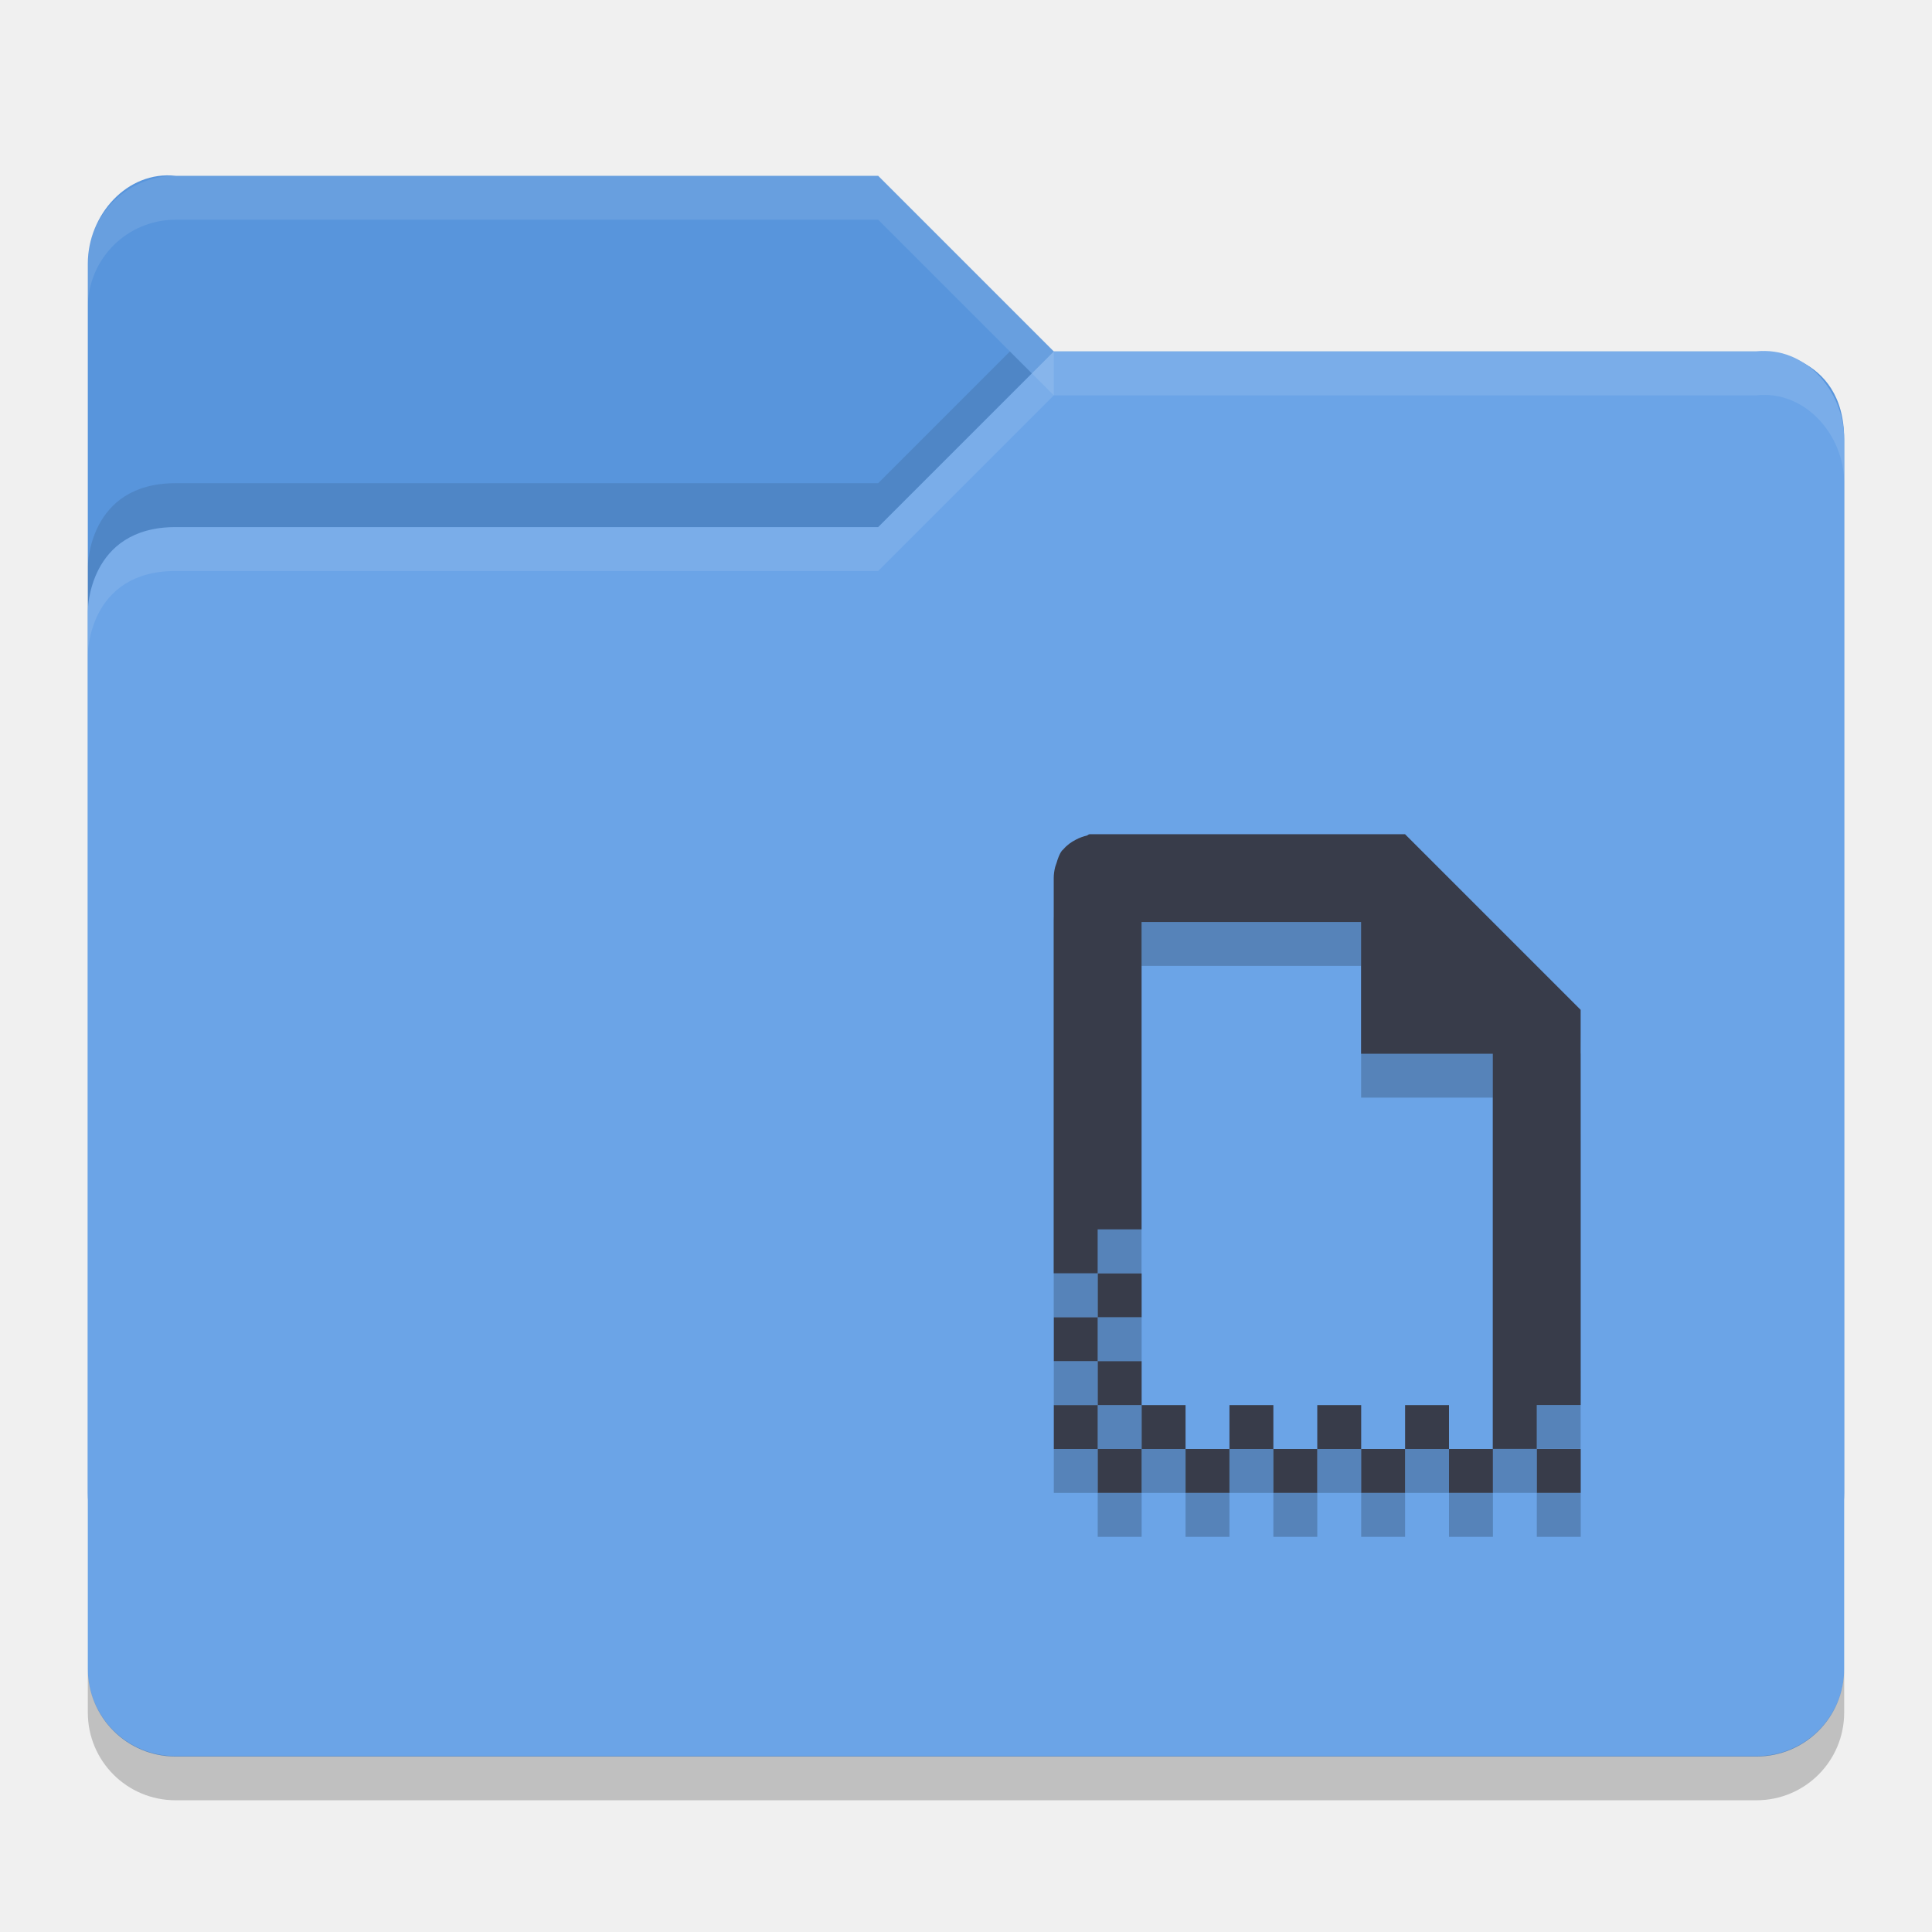
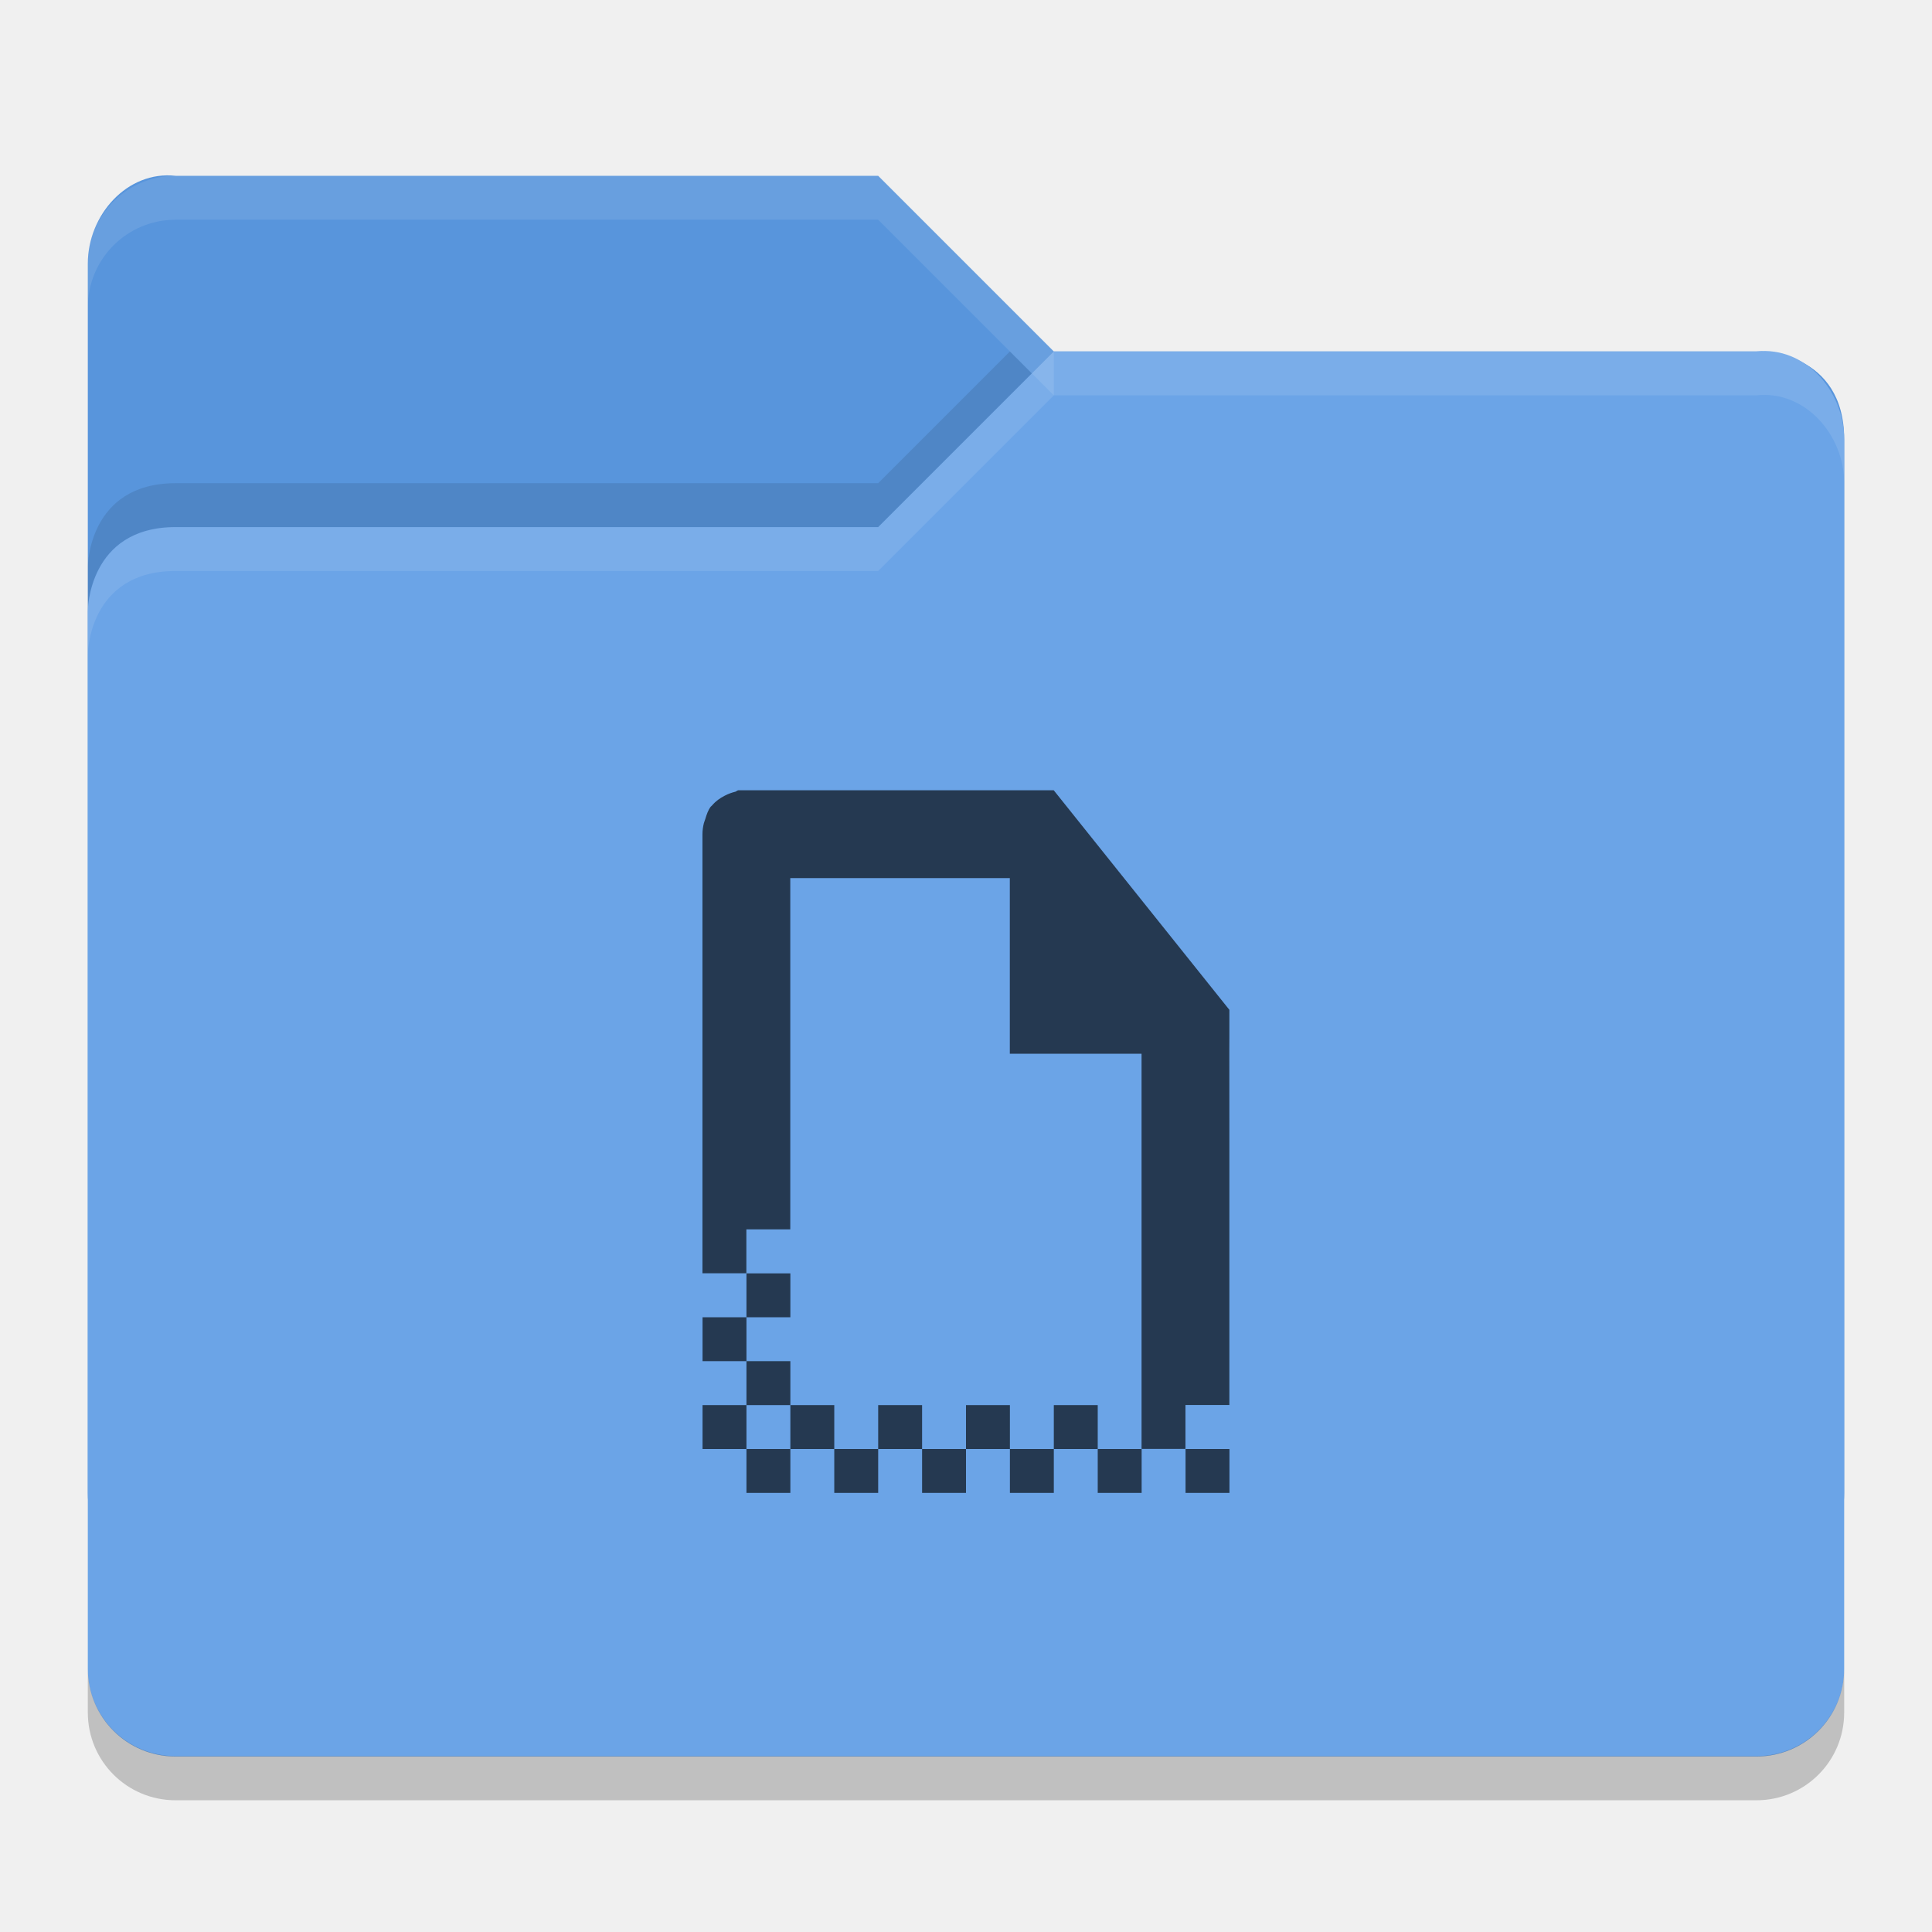
<svg xmlns="http://www.w3.org/2000/svg" id="svg2817" height="22" width="22" version="1.0">
+   <defs id="defs223" />
  <text id="text4087-2-6-5" opacity=".8" xml:space="preserve" font-size="12.666px" y="8.813" x="877.226" font-family="'Bitstream Vera Sans'" fill="#000000">
    <tspan id="tspan4089-7-2-9" y="8.813" x="877.226" />
  </text>
  <text id="text4087-2-6-5-5" opacity=".8" xml:space="preserve" font-size="12.666px" y="-31.929" x="901.187" font-family="'Bitstream Vera Sans'" fill="#000000">
    <tspan id="tspan4089-7-2-9-6" y="-31.929" x="901.187" />
  </text>
  <text id="text4087-2-6-5-2" opacity=".8" xml:space="preserve" font-size="12.666px" y="-62.007" x="-569.371" font-family="'Bitstream Vera Sans'" fill="#000000">
    <tspan id="tspan4089-7-2-9-2" y="-62.007" x="-569.371" />
  </text>
  <text id="text4087-2-6-5-59" opacity=".8" xml:space="preserve" font-size="12.666px" y="683.546" x="-2393.057" font-family="'Bitstream Vera Sans'" fill="#000000">
    <tspan id="tspan4089-7-2-9-4" y="683.546" x="-2393.057" />
  </text>
  <text id="text4087-2-6-5-1" opacity=".8" xml:space="preserve" font-size="12.666px" y="-447.328" x="-454.88" font-family="'Bitstream Vera Sans'" fill="#000000">
    <tspan id="tspan4089-7-2-9-7" y="-447.328" x="-454.88" />
  </text>
  <text id="text4087-2-6-5-7" opacity=".8" xml:space="preserve" font-size="12.666px" y="-860.798" x="352.722" font-family="'Bitstream Vera Sans'" fill="#000000">
    <tspan id="tspan4089-7-2-9-1" y="-860.798" x="352.722" />
  </text>
  <text id="text4087-2-6-5-5-3" opacity=".8" xml:space="preserve" font-size="12.666px" y="-901.54" x="376.683" font-family="'Bitstream Vera Sans'" fill="#000000">
    <tspan id="tspan4089-7-2-9-6-5" y="-901.54" x="376.683" />
  </text>
  <text id="text4087-2-6-5-3" opacity=".8" xml:space="preserve" font-size="12.666px" y="-908.75" x="-1114.78" font-family="'Bitstream Vera Sans'" fill="#000000">
    <tspan id="tspan4089-7-2-9-18" y="-908.75" x="-1114.78" />
  </text>
  <text id="text4087-2-6-5-4" opacity=".8" xml:space="preserve" font-size="12.666px" y="-1181.984" x="345.763" font-family="'Bitstream Vera Sans'" fill="#000000">
    <tspan id="tspan4089-7-2-9-9" y="-1181.984" x="345.763" />
  </text>
  <text id="text4087-2-6-5-7-1" opacity=".8" xml:space="preserve" font-size="12.666px" y="-555.293" x="1831.886" font-family="'Bitstream Vera Sans'" fill="#000000">
    <tspan id="tspan4089-7-2-9-1-8" y="-555.293" x="1831.886" />
  </text>
  <text id="text4087-2-6-5-5-5" opacity=".8" xml:space="preserve" font-size="12.666px" y="-596.034" x="1855.847" font-family="'Bitstream Vera Sans'" fill="#000000">
    <tspan id="tspan4089-7-2-9-6-9" y="-596.034" x="1855.847" />
  </text>
  <text id="text4087-2-6-5-75" opacity=".8" xml:space="preserve" font-size="12.666px" y="-603.244" x="364.384" font-family="'Bitstream Vera Sans'" fill="#000000">
    <tspan id="tspan4089-7-2-9-3" y="-603.244" x="364.384" />
  </text>
  <text id="text4087-2-6-5-4-8" opacity=".8" xml:space="preserve" font-size="12.666px" y="-876.478" x="1824.927" font-family="'Bitstream Vera Sans'" fill="#000000">
    <tspan id="tspan4089-7-2-9-9-8" y="-876.478" x="1824.927" />
  </text>
  <text id="text4087-2-6-5-45" opacity=".8" xml:space="preserve" font-size="12.666px" y="-651.336" x="-573.433" font-family="'Bitstream Vera Sans'" fill="#000000">
    <tspan id="tspan4089-7-2-9-75" y="-651.336" x="-573.433" />
  </text>
  <text id="text4087-2-6-5-59-7" opacity=".8" xml:space="preserve" font-size="12.666px" y="94.218" x="-2397.118" font-family="'Bitstream Vera Sans'" fill="#000000">
    <tspan id="tspan4089-7-2-9-4-0" y="94.218" x="-2397.118" />
  </text>
  <text id="text4087-2-6-5-8" opacity=".8" xml:space="preserve" font-size="12.666px" y="187.09" x="-682.363" font-family="'Bitstream Vera Sans'" fill="#000000">
    <tspan id="tspan4089-7-2-9-19" y="187.09" x="-682.363" />
  </text>
  <text id="text4087-2-6-5-7-5" opacity=".8" xml:space="preserve" font-size="12.666px" y="7.908" x="426.662" font-family="'Bitstream Vera Sans'" fill="#000000">
    <tspan id="tspan4089-7-2-9-1-2" y="7.908" x="426.662" />
  </text>
  <text id="text4087-2-6-5-5-0" opacity=".8" xml:space="preserve" font-size="12.666px" y="-32.834" x="450.622" font-family="'Bitstream Vera Sans'" fill="#000000">
    <tspan id="tspan4089-7-2-9-6-2" y="-32.834" x="450.622" />
  </text>
  <text id="text4087-2-6-5-26" opacity=".8" xml:space="preserve" font-size="12.666px" y="-40.044" x="-1040.841" font-family="'Bitstream Vera Sans'" fill="#000000">
    <tspan id="tspan4089-7-2-9-90" y="-40.044" x="-1040.841" />
  </text>
  <text id="text4087-2-6-5-4-3" opacity=".8" xml:space="preserve" font-size="12.666px" y="-313.278" x="419.702" font-family="'Bitstream Vera Sans'" fill="#000000">
    <tspan id="tspan4089-7-2-9-9-5" y="-313.278" x="419.702" />
  </text>
  <text id="text4087-2-6-5-55" opacity=".8" xml:space="preserve" font-size="12.666px" y="-42.758" x="-608.033" font-family="'Bitstream Vera Sans'" fill="#000000">
    <tspan id="tspan4089-7-2-9-32" y="-42.758" x="-608.033" />
  </text>
  <text id="text4087-2-6-5-59-9" opacity=".8" xml:space="preserve" font-size="12.666px" y="702.795" x="-2431.718" font-family="'Bitstream Vera Sans'" fill="#000000">
    <tspan id="tspan4089-7-2-9-4-1" y="702.795" x="-2431.718" />
  </text>
  <text id="text4087-2-6-5-1-8" opacity=".8" xml:space="preserve" font-size="12.666px" y="-904.289" x="-456.939" font-family="'Bitstream Vera Sans'" fill="#000000">
    <tspan id="tspan4089-7-2-9-7-8" y="-904.289" x="-456.939" />
  </text>
  <text id="text4087-2-6-5-7-8" opacity=".8" xml:space="preserve" font-size="12.666px" y="-1317.759" x="350.663" font-family="'Bitstream Vera Sans'" fill="#000000">
    <tspan id="tspan4089-7-2-9-1-9" y="-1317.759" x="350.663" />
  </text>
  <text id="text4087-2-6-5-5-52" opacity=".8" xml:space="preserve" font-size="12.666px" y="-1358.501" x="374.624" font-family="'Bitstream Vera Sans'" fill="#000000">
    <tspan id="tspan4089-7-2-9-6-4" y="-1358.501" x="374.624" />
  </text>
  <text id="text4087-2-6-5-3-4" opacity=".8" xml:space="preserve" font-size="12.666px" y="-1365.71" x="-1116.84" font-family="'Bitstream Vera Sans'" fill="#000000">
    <tspan id="tspan4089-7-2-9-18-3" y="-1365.71" x="-1116.84" />
  </text>
  <text id="text4087-2-6-5-4-7" opacity=".8" xml:space="preserve" font-size="12.666px" y="-1638.945" x="343.703" font-family="'Bitstream Vera Sans'" fill="#000000">
    <tspan id="tspan4089-7-2-9-9-54" y="-1638.945" x="343.703" />
  </text>
  <text id="text4087-2-6-5-7-1-2" opacity=".8" xml:space="preserve" font-size="12.666px" y="-1012.253" x="1829.826" font-family="'Bitstream Vera Sans'" fill="#000000">
    <tspan id="tspan4089-7-2-9-1-8-0" y="-1012.253" x="1829.826" />
  </text>
  <text id="text4087-2-6-5-5-5-6" opacity=".8" xml:space="preserve" font-size="12.666px" y="-1052.995" x="1853.787" font-family="'Bitstream Vera Sans'" fill="#000000">
    <tspan id="tspan4089-7-2-9-6-9-8" y="-1052.995" x="1853.787" />
  </text>
  <text id="text4087-2-6-5-75-4" opacity=".8" xml:space="preserve" font-size="12.666px" y="-1060.205" x="362.324" font-family="'Bitstream Vera Sans'" fill="#000000">
    <tspan id="tspan4089-7-2-9-3-9" y="-1060.205" x="362.324" />
  </text>
  <text id="text4087-2-6-5-4-8-1" opacity=".8" xml:space="preserve" font-size="12.666px" y="-1333.439" x="1822.867" font-family="'Bitstream Vera Sans'" fill="#000000">
    <tspan id="tspan4089-7-2-9-9-8-8" y="-1333.439" x="1822.867" />
  </text>
  <text id="text4087-2-6-5-45-0" opacity=".8" xml:space="preserve" font-size="12.666px" y="-1108.296" x="-575.492" font-family="'Bitstream Vera Sans'" fill="#000000">
    <tspan id="tspan4089-7-2-9-75-2" y="-1108.296" x="-575.492" />
  </text>
  <text id="text4087-2-6-5-59-5" opacity=".8" xml:space="preserve" font-size="12.666px" y="-362.743" x="-2399.178" font-family="'Bitstream Vera Sans'" fill="#000000">
    <tspan id="tspan4089-7-2-9-4-00" y="-362.743" x="-2399.178" />
  </text>
  <text id="text4087-2-6-5-264" opacity=".8" xml:space="preserve" font-size="12.666px" y="-269.87" x="-684.422" font-family="'Bitstream Vera Sans'" fill="#000000">
    <tspan id="tspan4089-7-2-9-8" y="-269.87" x="-684.422" />
  </text>
  <text id="text4087-2-6-5-42" opacity=".8" xml:space="preserve" font-size="12.666px" y="-28.956" x="155.592" font-family="'Bitstream Vera Sans'" fill="#000000">
    <tspan id="tspan4089-7-2-9-93" y="-28.956" x="155.592" />
  </text>
  <text id="text4087-2-6-5-5-05" opacity=".8" xml:space="preserve" font-size="12.666px" y="-69.698" x="179.553" font-family="'Bitstream Vera Sans'" fill="#000000">
    <tspan id="tspan4089-7-2-9-6-49" y="-69.698" x="179.553" />
  </text>
  <text id="text4087-2-6-5-1-4" opacity=".8" xml:space="preserve" font-size="12.666px" y="-263.727" x="-1090.263" font-family="'Bitstream Vera Sans'" fill="#000000">
    <tspan id="tspan4089-7-2-9-7-7" y="-263.727" x="-1090.263" />
  </text>
  <text id="text4087-2-6-5-7-56" opacity=".8" xml:space="preserve" font-size="12.666px" y="-677.197" x="-282.661" font-family="'Bitstream Vera Sans'" fill="#000000">
    <tspan id="tspan4089-7-2-9-1-1" y="-677.197" x="-282.661" />
  </text>
  <text id="text4087-2-6-5-5-8" opacity=".8" xml:space="preserve" font-size="12.666px" y="-717.938" x="-258.7" font-family="'Bitstream Vera Sans'" fill="#000000">
    <tspan id="tspan4089-7-2-9-6-7" y="-717.938" x="-258.7" />
  </text>
  <text id="text4087-2-6-5-3-42" opacity=".8" xml:space="preserve" font-size="12.666px" y="-725.148" x="-1750.164" font-family="'Bitstream Vera Sans'" fill="#000000">
    <tspan id="tspan4089-7-2-9-18-39" y="-725.148" x="-1750.164" />
  </text>
  <text id="text4087-2-6-5-4-4" opacity=".8" xml:space="preserve" font-size="12.666px" y="-998.383" x="-289.621" font-family="'Bitstream Vera Sans'" fill="#000000">
    <tspan id="tspan4089-7-2-9-9-3" y="-998.383" x="-289.621" />
  </text>
  <text id="text4087-2-6-5-7-1-0" opacity=".8" xml:space="preserve" font-size="12.666px" y="-371.691" x="1196.503" font-family="'Bitstream Vera Sans'" fill="#000000">
    <tspan id="tspan4089-7-2-9-1-8-5" y="-371.691" x="1196.503" />
  </text>
  <text id="text4087-2-6-5-5-5-5" opacity=".8" xml:space="preserve" font-size="12.666px" y="-412.433" x="1220.463" font-family="'Bitstream Vera Sans'" fill="#000000">
    <tspan id="tspan4089-7-2-9-6-9-2" y="-412.433" x="1220.463" />
  </text>
  <text id="text4087-2-6-5-75-9" opacity=".8" xml:space="preserve" font-size="12.666px" y="-419.643" x="-271" font-family="'Bitstream Vera Sans'" fill="#000000">
    <tspan id="tspan4089-7-2-9-3-1" y="-419.643" x="-271" />
  </text>
  <text id="text4087-2-6-5-4-8-18" opacity=".8" xml:space="preserve" font-size="12.666px" y="-692.877" x="1189.543" font-family="'Bitstream Vera Sans'" fill="#000000">
    <tspan id="tspan4089-7-2-9-9-8-4" y="-692.877" x="1189.543" />
  </text>
  <text id="text4087-2-6-5-45-3" opacity=".8" xml:space="preserve" font-size="12.666px" y="-467.734" x="-1208.816" font-family="'Bitstream Vera Sans'" fill="#000000">
    <tspan id="tspan4089-7-2-9-75-7" y="-467.734" x="-1208.816" />
  </text>
  <text id="text4087-2-6-5-59-8" opacity=".8" xml:space="preserve" font-size="12.666px" y="277.819" x="-3032.502" font-family="'Bitstream Vera Sans'" fill="#000000">
    <tspan id="tspan4089-7-2-9-4-2" y="277.819" x="-3032.502" />
  </text>
  <g id="layer4-0" transform="matrix(.90475 0 0 .90475 -716.75 -678.29)">
    <text id="text4087-2-6-5-20" opacity=".8" xml:space="preserve" font-size="14px" y="1159.415" x="-664.274" font-family="'Bitstream Vera Sans'" fill="#000000">
      <tspan id="tspan4089-7-2-9-82" y="1159.415" x="-664.274" />
    </text>
  </g>
  <text id="text4087-2-6-5-9" opacity=".8" xml:space="preserve" font-size="12.666px" y="16.051" x="877.226" font-family="'Bitstream Vera Sans'" fill="#000000">
    <tspan id="tspan4089-7-2-9-43" y="16.051" x="877.226" />
  </text>
  <text id="text4087-2-6-5-5-51" opacity=".8" xml:space="preserve" font-size="12.666px" y="-24.691" x="901.187" font-family="'Bitstream Vera Sans'" fill="#000000">
    <tspan id="tspan4089-7-2-9-6-74" y="-24.691" x="901.187" />
  </text>
  <text id="text4087-2-6-5-2-3" opacity=".8" xml:space="preserve" font-size="12.666px" y="-54.769" x="-569.371" font-family="'Bitstream Vera Sans'" fill="#000000">
    <tspan id="tspan4089-7-2-9-2-1" y="-54.769" x="-569.371" />
  </text>
  <text id="text4087-2-6-5-59-4" opacity=".8" xml:space="preserve" font-size="12.666px" y="690.784" x="-2393.057" font-family="'Bitstream Vera Sans'" fill="#000000">
    <tspan id="tspan4089-7-2-9-4-6" y="690.784" x="-2393.057" />
  </text>
  <text id="text4087-2-6-5-1-9" opacity=".8" xml:space="preserve" font-size="12.666px" y="-440.09" x="-454.88" font-family="'Bitstream Vera Sans'" fill="#000000">
    <tspan id="tspan4089-7-2-9-7-4" y="-440.09" x="-454.88" />
  </text>
  <text id="text4087-2-6-5-7-2" opacity=".8" xml:space="preserve" font-size="12.666px" y="-853.56" x="352.722" font-family="'Bitstream Vera Sans'" fill="#000000">
    <tspan id="tspan4089-7-2-9-1-26" y="-853.56" x="352.722" />
  </text>
  <text id="text4087-2-6-5-5-3-4" opacity=".8" xml:space="preserve" font-size="12.666px" y="-894.302" x="376.683" font-family="'Bitstream Vera Sans'" fill="#000000">
    <tspan id="tspan4089-7-2-9-6-5-1" y="-894.302" x="376.683" />
  </text>
  <text id="text4087-2-6-5-3-2" opacity=".8" xml:space="preserve" font-size="12.666px" y="-901.512" x="-1114.78" font-family="'Bitstream Vera Sans'" fill="#000000">
    <tspan id="tspan4089-7-2-9-18-8" y="-901.512" x="-1114.78" />
  </text>
  <text id="text4087-2-6-5-4-89" opacity=".8" xml:space="preserve" font-size="12.666px" y="-1174.746" x="345.763" font-family="'Bitstream Vera Sans'" fill="#000000">
    <tspan id="tspan4089-7-2-9-9-2" y="-1174.746" x="345.763" />
  </text>
  <text id="text4087-2-6-5-7-1-8" opacity=".8" xml:space="preserve" font-size="12.666px" y="-548.055" x="1831.886" font-family="'Bitstream Vera Sans'" fill="#000000">
    <tspan id="tspan4089-7-2-9-1-8-8" y="-548.055" x="1831.886" />
  </text>
  <text id="text4087-2-6-5-5-5-8" opacity=".8" xml:space="preserve" font-size="12.666px" y="-588.797" x="1855.847" font-family="'Bitstream Vera Sans'" fill="#000000">
    <tspan id="tspan4089-7-2-9-6-9-6" y="-588.797" x="1855.847" />
  </text>
  <text id="text4087-2-6-5-75-8" opacity=".8" xml:space="preserve" font-size="12.666px" y="-596.006" x="364.384" font-family="'Bitstream Vera Sans'" fill="#000000">
    <tspan id="tspan4089-7-2-9-3-3" y="-596.006" x="364.384" />
  </text>
  <text id="text4087-2-6-5-4-8-8" opacity=".8" xml:space="preserve" font-size="12.666px" y="-869.24" x="1824.927" font-family="'Bitstream Vera Sans'" fill="#000000">
    <tspan id="tspan4089-7-2-9-9-8-3" y="-869.24" x="1824.927" />
  </text>
  <text id="text4087-2-6-5-45-33" opacity=".8" xml:space="preserve" font-size="12.666px" y="-644.098" x="-573.433" font-family="'Bitstream Vera Sans'" fill="#000000">
    <tspan id="tspan4089-7-2-9-75-8" y="-644.098" x="-573.433" />
  </text>
  <text id="text4087-2-6-5-59-7-0" opacity=".8" xml:space="preserve" font-size="12.666px" y="101.456" x="-2397.118" font-family="'Bitstream Vera Sans'" fill="#000000">
    <tspan id="tspan4089-7-2-9-4-0-4" y="101.456" x="-2397.118" />
  </text>
  <text id="text4087-2-6-5-8-7" opacity=".8" xml:space="preserve" font-size="12.666px" y="194.328" x="-682.363" font-family="'Bitstream Vera Sans'" fill="#000000">
    <tspan id="tspan4089-7-2-9-19-6" y="194.328" x="-682.363" />
  </text>
  <text id="text4087-2-6-5-7-5-8" opacity=".8" xml:space="preserve" font-size="12.666px" y="15.146" x="426.662" font-family="'Bitstream Vera Sans'" fill="#000000">
    <tspan id="tspan4089-7-2-9-1-2-9" y="15.146" x="426.662" />
  </text>
  <text id="text4087-2-6-5-5-0-0" opacity=".8" xml:space="preserve" font-size="12.666px" y="-25.596" x="450.622" font-family="'Bitstream Vera Sans'" fill="#000000">
    <tspan id="tspan4089-7-2-9-6-2-6" y="-25.596" x="450.622" />
  </text>
  <text id="text4087-2-6-5-26-8" opacity=".8" xml:space="preserve" font-size="12.666px" y="-32.806" x="-1040.841" font-family="'Bitstream Vera Sans'" fill="#000000">
    <tspan id="tspan4089-7-2-9-90-7" y="-32.806" x="-1040.841" />
  </text>
  <text id="text4087-2-6-5-4-3-9" opacity=".8" xml:space="preserve" font-size="12.666px" y="-306.04" x="419.702" font-family="'Bitstream Vera Sans'" fill="#000000">
    <tspan id="tspan4089-7-2-9-9-5-0" y="-306.04" x="419.702" />
  </text>
  <text id="text4087-2-6-5-55-3" opacity=".8" xml:space="preserve" font-size="12.666px" y="-35.52" x="-608.033" font-family="'Bitstream Vera Sans'" fill="#000000">
    <tspan id="tspan4089-7-2-9-32-3" y="-35.52" x="-608.033" />
  </text>
  <text id="text4087-2-6-5-59-9-3" opacity=".8" xml:space="preserve" font-size="12.666px" y="710.033" x="-2431.718" font-family="'Bitstream Vera Sans'" fill="#000000">
    <tspan id="tspan4089-7-2-9-4-1-7" y="710.033" x="-2431.718" />
  </text>
  <text id="text4087-2-6-5-1-8-3" opacity=".8" xml:space="preserve" font-size="12.666px" y="-897.051" x="-456.939" font-family="'Bitstream Vera Sans'" fill="#000000">
    <tspan id="tspan4089-7-2-9-7-8-2" y="-897.051" x="-456.939" />
  </text>
  <text id="text4087-2-6-5-7-8-6" opacity=".8" xml:space="preserve" font-size="12.666px" y="-1310.521" x="350.663" font-family="'Bitstream Vera Sans'" fill="#000000">
    <tspan id="tspan4089-7-2-9-1-9-5" y="-1310.521" x="350.663" />
  </text>
  <text id="text4087-2-6-5-5-52-2" opacity=".8" xml:space="preserve" font-size="12.666px" y="-1351.263" x="374.624" font-family="'Bitstream Vera Sans'" fill="#000000">
    <tspan id="tspan4089-7-2-9-6-4-6" y="-1351.263" x="374.624" />
  </text>
  <text id="text4087-2-6-5-3-4-5" opacity=".8" xml:space="preserve" font-size="12.666px" y="-1358.472" x="-1116.84" font-family="'Bitstream Vera Sans'" fill="#000000">
    <tspan id="tspan4089-7-2-9-18-3-8" y="-1358.472" x="-1116.84" />
  </text>
  <text id="text4087-2-6-5-4-7-7" opacity=".8" xml:space="preserve" font-size="12.666px" y="-1631.707" x="343.703" font-family="'Bitstream Vera Sans'" fill="#000000">
    <tspan id="tspan4089-7-2-9-9-54-9" y="-1631.707" x="343.703" />
  </text>
  <text id="text4087-2-6-5-7-1-2-6" opacity=".8" xml:space="preserve" font-size="12.666px" y="-1005.015" x="1829.826" font-family="'Bitstream Vera Sans'" fill="#000000">
    <tspan id="tspan4089-7-2-9-1-8-0-0" y="-1005.015" x="1829.826" />
  </text>
  <text id="text4087-2-6-5-5-5-6-4" opacity=".8" xml:space="preserve" font-size="12.666px" y="-1045.757" x="1853.787" font-family="'Bitstream Vera Sans'" fill="#000000">
    <tspan id="tspan4089-7-2-9-6-9-8-1" y="-1045.757" x="1853.787" />
  </text>
  <text id="text4087-2-6-5-75-4-0" opacity=".8" xml:space="preserve" font-size="12.666px" y="-1052.967" x="362.324" font-family="'Bitstream Vera Sans'" fill="#000000">
    <tspan id="tspan4089-7-2-9-3-9-4" y="-1052.967" x="362.324" />
  </text>
  <text id="text4087-2-6-5-4-8-1-8" opacity=".8" xml:space="preserve" font-size="12.666px" y="-1326.201" x="1822.867" font-family="'Bitstream Vera Sans'" fill="#000000">
    <tspan id="tspan4089-7-2-9-9-8-8-7" y="-1326.201" x="1822.867" />
  </text>
  <text id="text4087-2-6-5-45-0-0" opacity=".8" xml:space="preserve" font-size="12.666px" y="-1101.058" x="-575.492" font-family="'Bitstream Vera Sans'" fill="#000000">
    <tspan id="tspan4089-7-2-9-75-2-8" y="-1101.058" x="-575.492" />
  </text>
  <text id="text4087-2-6-5-59-5-6" opacity=".8" xml:space="preserve" font-size="12.666px" y="-355.505" x="-2399.178" font-family="'Bitstream Vera Sans'" fill="#000000">
    <tspan id="tspan4089-7-2-9-4-00-2" y="-355.505" x="-2399.178" />
  </text>
  <text id="text4087-2-6-5-264-4" opacity=".8" xml:space="preserve" font-size="12.666px" y="-262.632" x="-684.422" font-family="'Bitstream Vera Sans'" fill="#000000">
    <tspan id="tspan4089-7-2-9-8-7" y="-262.632" x="-684.422" />
  </text>
  <text id="text4087-2-6-5-42-9" opacity=".8" xml:space="preserve" font-size="12.666px" y="-21.718" x="155.592" font-family="'Bitstream Vera Sans'" fill="#000000">
    <tspan id="tspan4089-7-2-9-93-3" y="-21.718" x="155.592" />
  </text>
  <text id="text4087-2-6-5-5-05-9" opacity=".8" xml:space="preserve" font-size="12.666px" y="-62.46" x="179.553" font-family="'Bitstream Vera Sans'" fill="#000000">
    <tspan id="tspan4089-7-2-9-6-49-2" y="-62.46" x="179.553" />
  </text>
  <text id="text4087-2-6-5-1-4-8" opacity=".8" xml:space="preserve" font-size="12.666px" y="-256.489" x="-1090.263" font-family="'Bitstream Vera Sans'" fill="#000000">
    <tspan id="tspan4089-7-2-9-7-7-3" y="-256.489" x="-1090.263" />
  </text>
  <text id="text4087-2-6-5-7-56-0" opacity=".8" xml:space="preserve" font-size="12.666px" y="-669.959" x="-282.661" font-family="'Bitstream Vera Sans'" fill="#000000">
    <tspan id="tspan4089-7-2-9-1-1-1" y="-669.959" x="-282.661" />
  </text>
  <text id="text4087-2-6-5-5-8-7" opacity=".8" xml:space="preserve" font-size="12.666px" y="-710.701" x="-258.7" font-family="'Bitstream Vera Sans'" fill="#000000">
    <tspan id="tspan4089-7-2-9-6-7-8" y="-710.701" x="-258.7" />
  </text>
  <text id="text4087-2-6-5-3-42-9" opacity=".8" xml:space="preserve" font-size="12.666px" y="-717.91" x="-1750.164" font-family="'Bitstream Vera Sans'" fill="#000000">
    <tspan id="tspan4089-7-2-9-18-39-1" y="-717.91" x="-1750.164" />
  </text>
  <text id="text4087-2-6-5-4-4-5" opacity=".8" xml:space="preserve" font-size="12.666px" y="-991.144" x="-289.621" font-family="'Bitstream Vera Sans'" fill="#000000">
    <tspan id="tspan4089-7-2-9-9-3-4" y="-991.144" x="-289.621" />
  </text>
  <text id="text4087-2-6-5-7-1-0-9" opacity=".8" xml:space="preserve" font-size="12.666px" y="-364.453" x="1196.503" font-family="'Bitstream Vera Sans'" fill="#000000">
    <tspan id="tspan4089-7-2-9-1-8-5-2" y="-364.453" x="1196.503" />
  </text>
  <text id="text4087-2-6-5-5-5-5-5" opacity=".8" xml:space="preserve" font-size="12.666px" y="-405.195" x="1220.463" font-family="'Bitstream Vera Sans'" fill="#000000">
    <tspan id="tspan4089-7-2-9-6-9-2-7" y="-405.195" x="1220.463" />
  </text>
  <text id="text4087-2-6-5-75-9-4" opacity=".8" xml:space="preserve" font-size="12.666px" y="-412.405" x="-271" font-family="'Bitstream Vera Sans'" fill="#000000">
    <tspan id="tspan4089-7-2-9-3-1-9" y="-412.405" x="-271" />
  </text>
  <text id="text4087-2-6-5-4-8-18-9" opacity=".8" xml:space="preserve" font-size="12.666px" y="-685.639" x="1189.543" font-family="'Bitstream Vera Sans'" fill="#000000">
    <tspan id="tspan4089-7-2-9-9-8-4-4" y="-685.639" x="1189.543" />
  </text>
  <text id="text4087-2-6-5-45-3-5" opacity=".8" xml:space="preserve" font-size="12.666px" y="-460.496" x="-1208.816" font-family="'Bitstream Vera Sans'" fill="#000000">
    <tspan id="tspan4089-7-2-9-75-7-9" y="-460.496" x="-1208.816" />
  </text>
  <text id="text4087-2-6-5-59-8-3" opacity=".8" xml:space="preserve" font-size="12.666px" y="285.057" x="-3032.502" font-family="'Bitstream Vera Sans'" fill="#000000">
    <tspan id="tspan4089-7-2-9-4-2-5" y="285.057" x="-3032.502" />
  </text>
  <g id="layer4-0-7" transform="matrix(.90475 0 0 .90475 -716.75 -671.05)">
    <text id="text4087-2-6-5-20-0" opacity=".8" xml:space="preserve" font-size="14px" y="1159.415" x="-664.274" font-family="'Bitstream Vera Sans'" fill="#000000">
      <tspan id="tspan4089-7-2-9-82-8" y="1159.415" x="-664.274" />
    </text>
  </g>
  <text id="text7276" xml:space="preserve" font-size="12.666px" y="-363.225" x="435.904" font-family="'Droid Sans'" fill="#000000">
    <tspan id="tspan7278" y="-363.225" x="435.904" />
    <tspan id="tspan7280" y="-347.392" x="435.904" />
  </text>
  <text id="text4087-2-6-5-51" opacity=".8" xml:space="preserve" font-size="12.666px" y="-845.27" x="901.088" font-family="'Bitstream Vera Sans'" fill="#000000">
    <tspan id="tspan4089-7-2-9-97" y="-845.27" x="901.088" />
  </text>
  <text id="text4087-2-6-5-59-2" opacity=".8" xml:space="preserve" font-size="12.666px" y="-99.717" x="-922.598" font-family="'Bitstream Vera Sans'" fill="#000000">
    <tspan id="tspan4089-7-2-9-4-4" y="-99.717" x="-922.598" />
  </text>
  <text id="text4087-2-6-5-7-7" opacity=".8" xml:space="preserve" font-size="12.666px" y="-1130.266" x="1628.168" font-family="'Bitstream Vera Sans'" fill="#000000">
    <tspan id="tspan4089-7-2-9-1-6" y="-1130.266" x="1628.168" />
  </text>
  <text id="text4087-2-6-5-5-6" opacity=".8" xml:space="preserve" font-size="12.666px" y="-1171.008" x="1652.129" font-family="'Bitstream Vera Sans'" fill="#000000">
    <tspan id="tspan4089-7-2-9-6-53" y="-1171.008" x="1652.129" />
  </text>
  <text id="text4087-2-6-5-54" opacity=".8" xml:space="preserve" font-size="12.666px" y="-1178.217" x="160.665" font-family="'Bitstream Vera Sans'" fill="#000000">
    <tspan id="tspan4089-7-2-9-0" y="-1178.217" x="160.665" />
  </text>
  <text id="text4087-2-6-5-4-1" opacity=".8" xml:space="preserve" font-size="12.666px" y="-1451.452" x="1621.208" font-family="'Bitstream Vera Sans'" fill="#000000">
    <tspan id="tspan4089-7-2-9-9-28" y="-1451.452" x="1621.208" />
  </text>
  <path id="path5564" fill="#5895dc" d="m1 17.002v-14c0-0.554 0.449-1.061 1-1h8l2 2h8.051s0.949 0 0.949 1v12c0 0.554-0.446 1-1 1h-18c-0.554 0-1-0.446-1-1z" />
  <path id="path5566" fill="#6ba4e7" d="m21 19.002v-14c0-0.554-0.449-1.061-1-1h-8l-2 2h-8c-1 0-1 0.959-1 0.959v12.041c0 0.554 0.446 1 1 1h18c0.554 0 1-0.446 1-1z" />
  <path id="path5568" opacity=".1" fill="#fff" d="m2 2.002c-0.554 0-1 0.446-1 1v0.5c0-0.554 0.446-1 1-1h8l2 2v-0.5l-2-2z" />
  <path id="path5570" opacity=".1" fill="#fff" d="m12 4.002-2 2h-8c-1 0-1 0.953-1 0.953v0.5s0-0.953 1-0.953h8l2-2h8c0.551-0.061 1 0.446 1 1v-0.5c0-0.554-0.449-1.061-1-1h-8z" />
  <path id="path5622" opacity=".1" d="m11.5 4.002-1.5 1.5h-8c-1 0-1 0.953-1 0.953v0.5s0-0.953 1-0.953h8l1.75-1.75z" />
  <path id="path4439" opacity=".2" d="m1 18.997v0.503c0 0.554 0.446 1 1 1h18c0.554 0 1-0.446 1-1v-0.503c0 0.554-0.446 1-1 1h-18c-0.554 0-1-0.446-1-1z" />
-   <path id="path13161" opacity=".2" style="color:#000000;enable-background:new" d="m12.406 10c-0.012 0-0.02 0.013-0.031 0.015-0.04 0.01-0.08 0.023-0.125 0.047-0.05 0.026-0.099 0.059-0.141 0.109-0.004 0.005-0.011 0.01-0.016 0.015-0.029 0.038-0.046 0.087-0.062 0.141-0.004 0.015-0.012 0.03-0.016 0.047-0.01 0.041-0.016 0.083-0.016 0.125v4.5h0.5v-0.5h0.5v-3.5h2.5v1.5h1.5v4.5h0.5v-0.5h0.5c0.001-0.073-0-0.369 0-0.5v-0.5c0-0.178-0-0.287 0-0.5v-1.5c-0.001-1.208-0-1.173 0-1.219 0-0.011 0-0.281 0-0.281l-2-2h-3.594zm5.094 7v0.5h0.5v-0.5h-0.5zm-0.5 0h-0.5v0.5h0.5v-0.5zm-0.5 0v-0.5h-0.5v0.5h0.5zm-0.5 0h-0.5v0.5h0.5v-0.5zm-0.5 0v-0.5h-0.5v0.5h0.5zm-0.5 0h-0.5v0.5h0.5v-0.5zm-0.5 0v-0.5h-0.5v0.5h0.5zm-0.5 0h-0.5v0.5h0.5v-0.5zm-0.5 0v-0.5h-0.5v0.5h0.5zm-0.5 0h-0.5v0.5h0.5v-0.5zm-0.5 0v-0.5h-0.5v0.5h0.5zm0-0.5h0.5v-0.5h-0.5v0.5zm0-0.5v-0.5h-0.5v0.5h0.5zm0-0.5h0.5v-0.5h-0.5v0.5z" fill-rule="evenodd" />
-   <path id="rect12037" style="color:#000000;enable-background:new" fill-rule="evenodd" fill="#383c4a" d="m12.406 9.5c-0.012 0-0.02 0.013-0.031 0.015-0.04 0.01-0.08 0.023-0.125 0.047-0.05 0.026-0.099 0.059-0.141 0.109-0.004 0.005-0.011 0.01-0.016 0.015-0.029 0.038-0.046 0.087-0.062 0.141-0.004 0.015-0.012 0.03-0.016 0.047-0.01 0.041-0.016 0.083-0.016 0.125v4.5h0.5v-0.5h0.5v-3.5h2.5v1.5h1.5v4.5h0.5v-0.5h0.5c0.001-0.073-0-0.369 0-0.5v-0.5c0-0.178-0-0.287 0-0.5v-1.5c-0.001-1.208-0-1.173 0-1.219 0-0.011 0-0.281 0-0.281l-2-2h-3.594zm5.094 7v0.5h0.5v-0.5h-0.5zm-0.5 0h-0.5v0.5h0.5v-0.5zm-0.5 0v-0.5h-0.5v0.5h0.5zm-0.5 0h-0.5v0.5h0.5v-0.5zm-0.5 0v-0.5h-0.5v0.5h0.5zm-0.5 0h-0.5v0.5h0.5v-0.5zm-0.5 0v-0.5h-0.5v0.5h0.5zm-0.5 0h-0.5v0.5h0.5v-0.5zm-0.5 0v-0.5h-0.5v0.5h0.5zm-0.5 0h-0.5v0.5h0.5v-0.5zm-0.5 0v-0.5h-0.5v0.5h0.5zm0-0.5h0.5v-0.5h-0.5v0.5zm0-0.5v-0.5h-0.5v0.5h0.5zm0-0.5h0.5v-0.5h-0.5v0.5z" />
+   <path d="m 8.406,9 c -0.012,0 -0.02,0.012 -0.031,0.015 -0.04,0.01 -0.08,0.023 -0.125,0.047 -0.05,0.026 -0.099,0.059 -0.141,0.109 -0.004,0.005 -0.011,0.01 -0.016,0.015 -0.029,0.038 -0.046,0.087 -0.062,0.141 -0.004,0.015 -0.012,0.03 -0.016,0.047 -0.01,0.04 -0.016,0.083 -0.016,0.125 l 0,5 0.5,0 0,-0.5 0.5,0 0,-4 2.5,0 0,2 1.5,0 0,4.5 0.5,0 0,-0.5 0.5,0 c 5e-4,-0.073 -4.1e-4,-0.369 0,-0.5 l 0,-0.5 c 2.15e-4,-0.178 -5e-5,-0.287 0,-0.5 l 0,-1.5 c -10e-4,-1.208 -3.3e-4,-1.173 0,-1.219 7.5e-5,-0.011 0,-0.281 0,-0.281 l -2,-2.5 -3.594,0 z m 5.094,7.5 0,0.5 0.5,0 0,-0.5 z m -0.5,0 -0.5,0 0,0.5 0.5,0 z m -0.5,0 0,-0.5 -0.5,0 0,0.5 z m -0.5,0 -0.5,0 0,0.5 0.5,0 z m -0.5,0 0,-0.5 -0.5,0 0,0.5 z m -0.5,0 -0.5,0 0,0.5 0.5,0 z m -0.5,0 0,-0.5 -0.5,0 0,0.5 z m -0.5,0 -0.5,0 0,0.5 0.5,0 z m -0.5,0 0,-0.5 -0.5,0 0,0.5 z m -0.5,0 -0.5,0 0,0.5 0.5,0 z m -0.5,0 0,-0.5 -0.5,0 0,0.5 z m 0,-0.5 0.5,0 0,-0.5 -0.5,0 z m 0,-0.5 0,-0.5 -0.5,0 0,0.5 z m 0,-0.5 0.5,0 0,-0.5 -0.5,0 z" style="color:#000000;opacity:0.65;fill:#000000;fill-opacity:1;fill-rule:evenodd;enable-background:new" id="rect12037" />
</svg>
